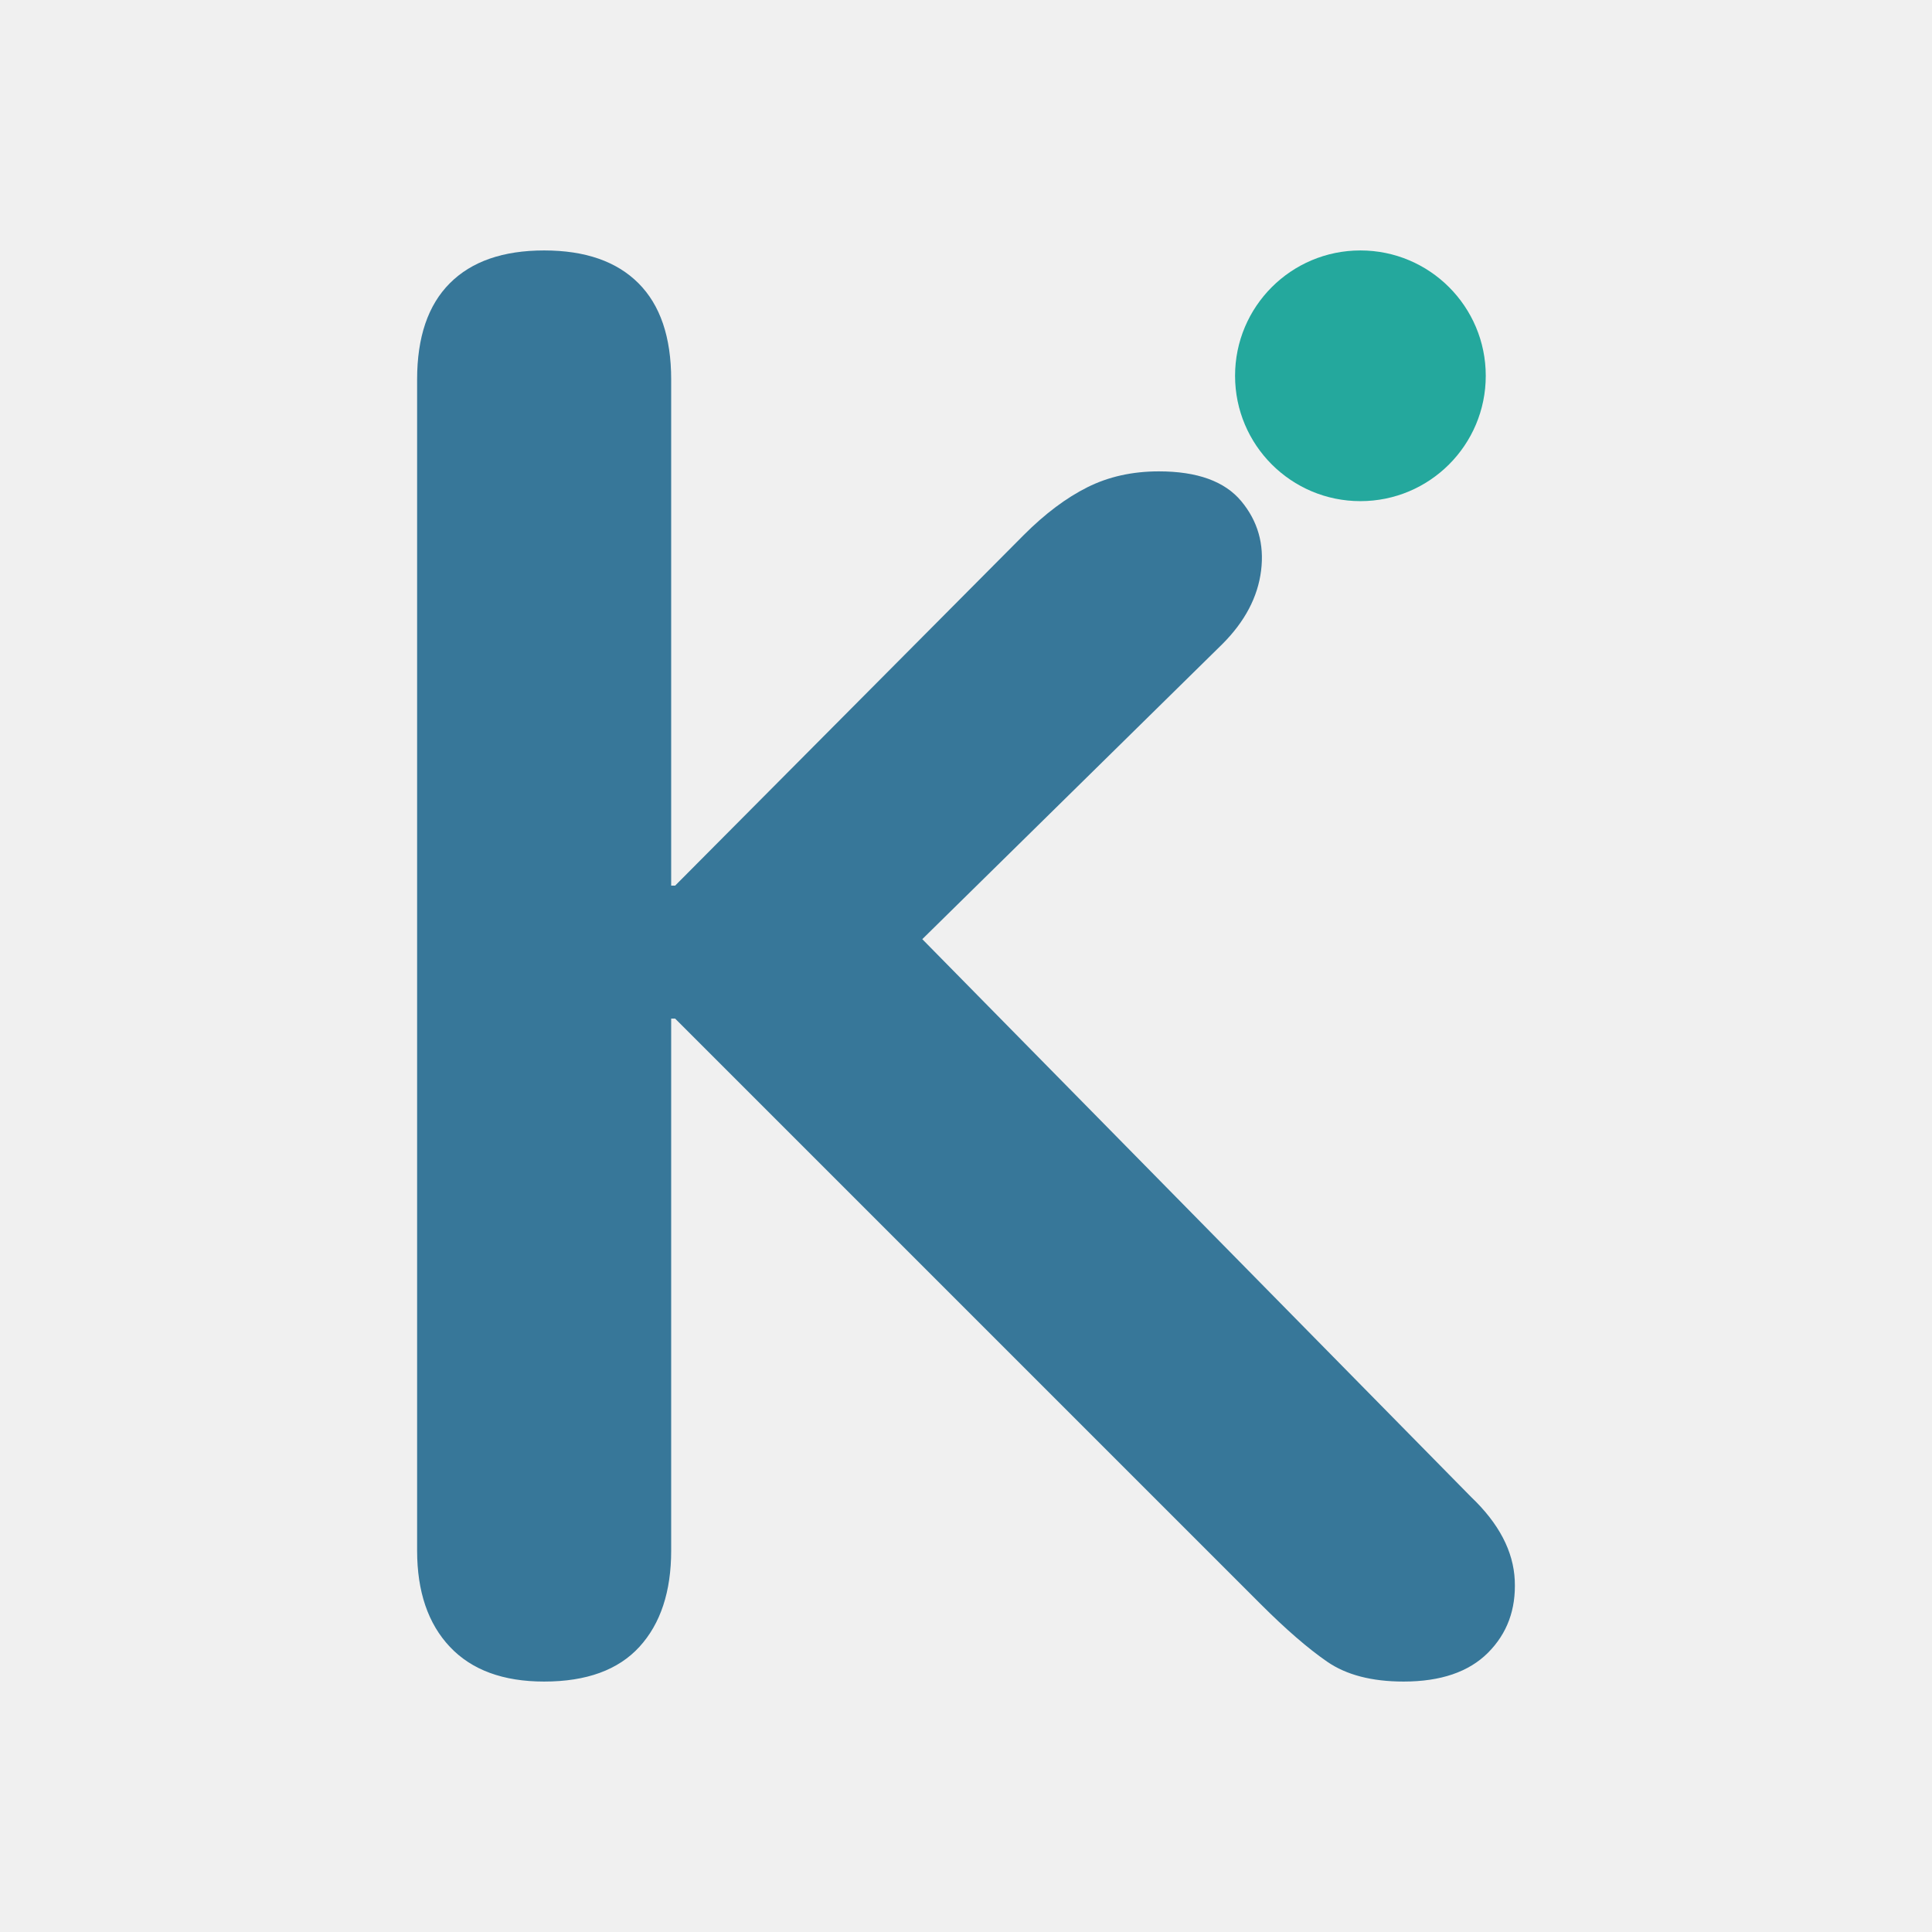
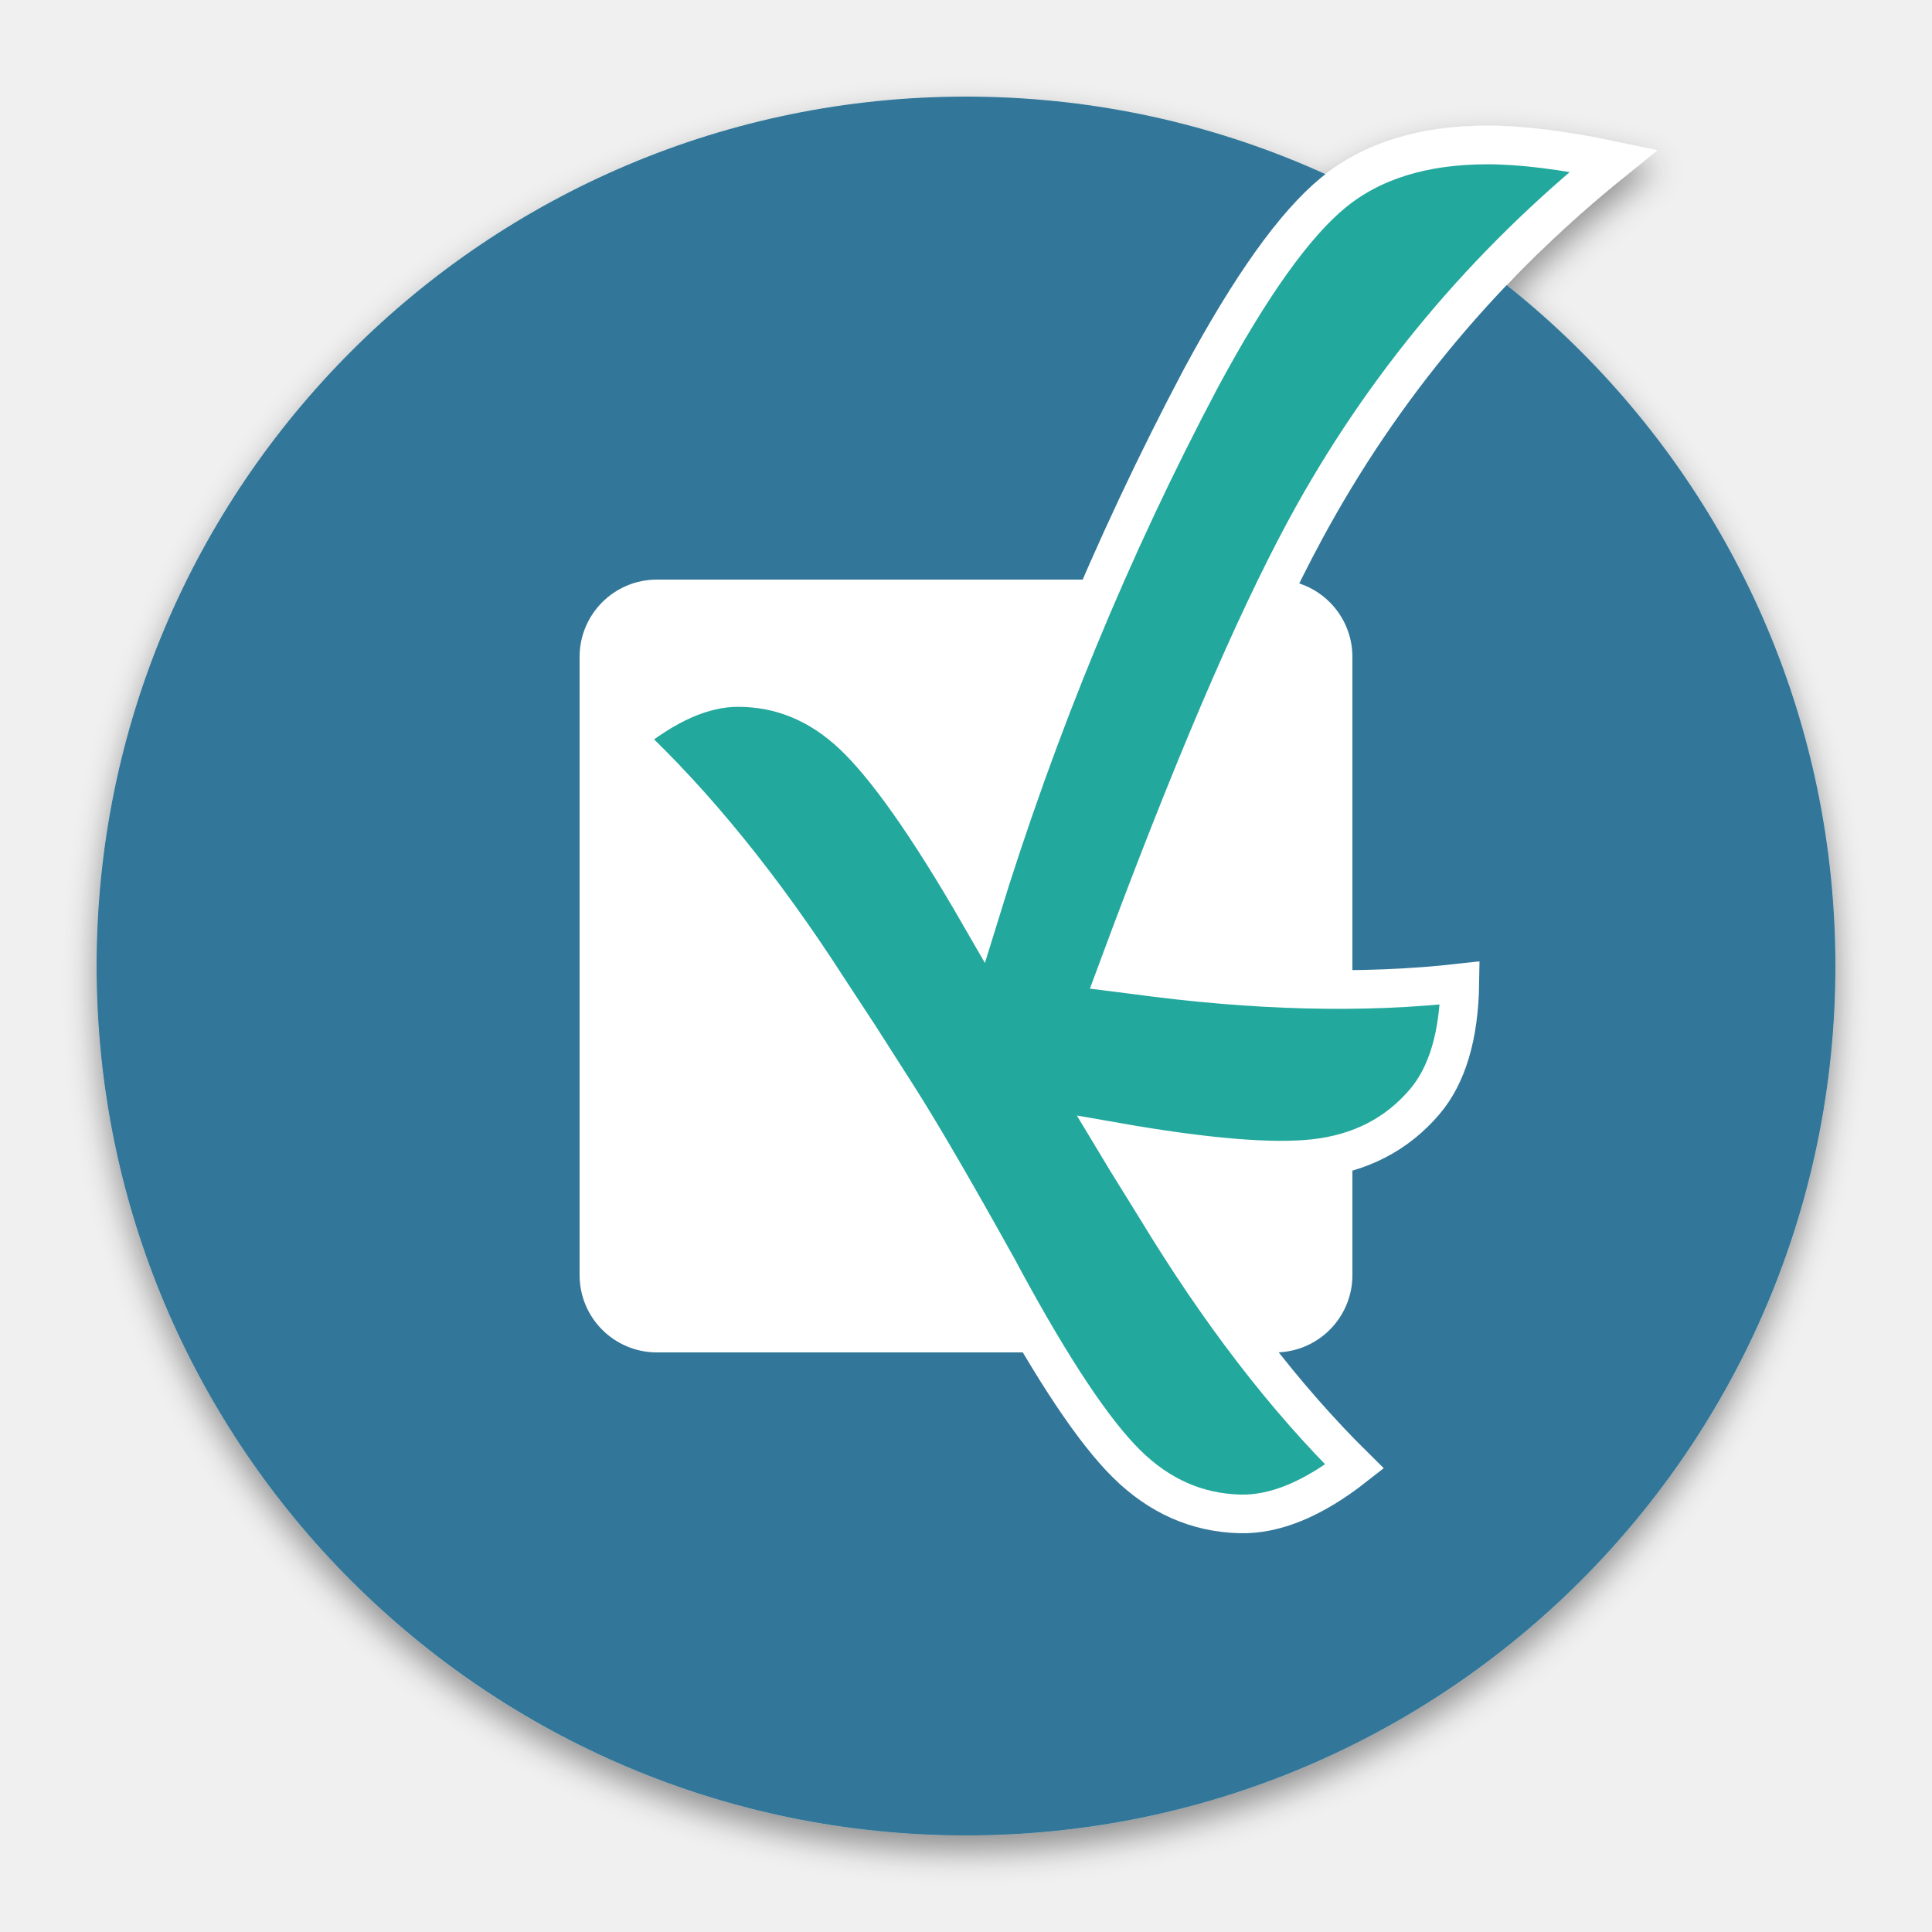
- <svg xmlns="http://www.w3.org/2000/svg" width="100%" height="100%" viewBox="0 0 1080 1080" version="1.1" xml:space="preserve" style="fill-rule:evenodd;clip-rule:evenodd;stroke-linejoin:round;stroke-miterlimit:2;">
-   <g transform="matrix(1.97773,0,0,1.97773,-64.5771,-291.388)">
-     <path d="M186.455,622.627C174.86,622.627 165.977,619.354 159.806,612.809C153.635,606.263 150.549,597.193 150.549,585.598L150.549,254.59C150.549,242.621 153.635,233.551 159.806,227.38C165.977,221.208 174.86,218.123 186.455,218.123C198.05,218.123 206.933,221.208 213.104,227.38C219.275,233.551 222.361,242.621 222.361,254.59L222.361,397.653L223.483,397.653L322.055,298.519C328.04,292.535 334.024,288.047 340.008,285.055C345.993,282.062 352.725,280.566 360.206,280.566C371.052,280.566 378.813,283.372 383.488,288.982C388.164,294.592 390.034,301.138 389.099,308.618C388.164,316.098 384.517,323.018 378.159,329.376L276.781,429.071L277.342,396.531L448.457,570.451C456.311,577.931 460.426,585.785 460.8,594.014C461.174,602.242 458.649,609.068 453.226,614.492C447.802,619.915 439.854,622.627 429.382,622.627C420.405,622.627 413.205,620.756 407.782,617.016C402.359,613.276 396.094,607.853 388.988,600.746L223.483,435.242L222.361,435.242L222.361,585.598C222.361,597.193 219.369,606.263 213.385,612.809C207.4,619.354 198.424,622.627 186.455,622.627Z" style="fill:rgb(55,119,153);fill-rule:nonzero;" />
-   </g>
-   <g transform="matrix(0.969022,0,0,0.969022,269.351,70.8603)">
-     <circle cx="506.828" cy="143.66" r="72.31" style="fill:rgb(36,168,157);" />
+ <svg xmlns="http://www.w3.org/2000/svg" width="100%" height="100%" viewBox="0 0 1000 1000" version="1.1">
+   <defs>
+     <filter id="shadow">
+       <feDropShadow dx="0" dy="8" stdDeviation="8" flood-opacity="0.4" />
+     </filter>
+   </defs>
+   <g style="filter:url(#shadow);">
+     <circle cx="500" cy="500" r="450" style="fill:rgb(51 119 153);" />
+     <rect x="300" y="300" width="400" height="400" rx="40" style="fill:white;" />
+     <path d="M516.296,656.217c-21.818,-39.234 -38.775,-68.407 -50.872,-87.521l-20.586,-32.237l-15.536,-23.693c-33.92,-52.822 -69.264,-96.452 -106.033,-130.89c20.974,-17.349 40.523,-26.023 58.649,-26.023c22.268,-0 42.076,8.156 59.425,24.469c17.348,16.313 39.228,47.385 65.639,93.216c30.037,-97.618 68.229,-190.187 114.578,-277.706c25.635,-47.644 48.486,-79.687 68.553,-96.129c20.067,-16.442 46.673,-24.664 79.816,-24.664c17.608,0 39.358,2.719 65.252,8.157c-66.546,53.599 -119.757,117.297 -159.633,191.093c-27.152,50.249 -59.708,126.612 -97.665,229.087l9.342,1.18c62.203,8.462 118.335,9.877 168.397,4.243c-0.408,27.216 -6.492,47.72 -18.252,61.512c-14.448,16.944 -33.507,26.725 -57.177,29.342c-22.029,2.435 -56.335,-0.438 -102.917,-8.62l6.27,10.396l14.924,24.083c32.556,53.674 66.77,98.196 102.645,133.564c-21.412,16.806 -41.177,24.976 -59.296,24.512c-22.261,-0.571 -41.854,-9.232 -58.779,-25.984c-16.925,-16.752 -38.002,-48.374 -63.23,-94.867c-1.183,-2.18 -2.356,-4.35 -3.514,-6.52Z" style="fill:rgb(36 168 157);stroke:white;stroke-width:20px;" />
  </g>
</svg>
